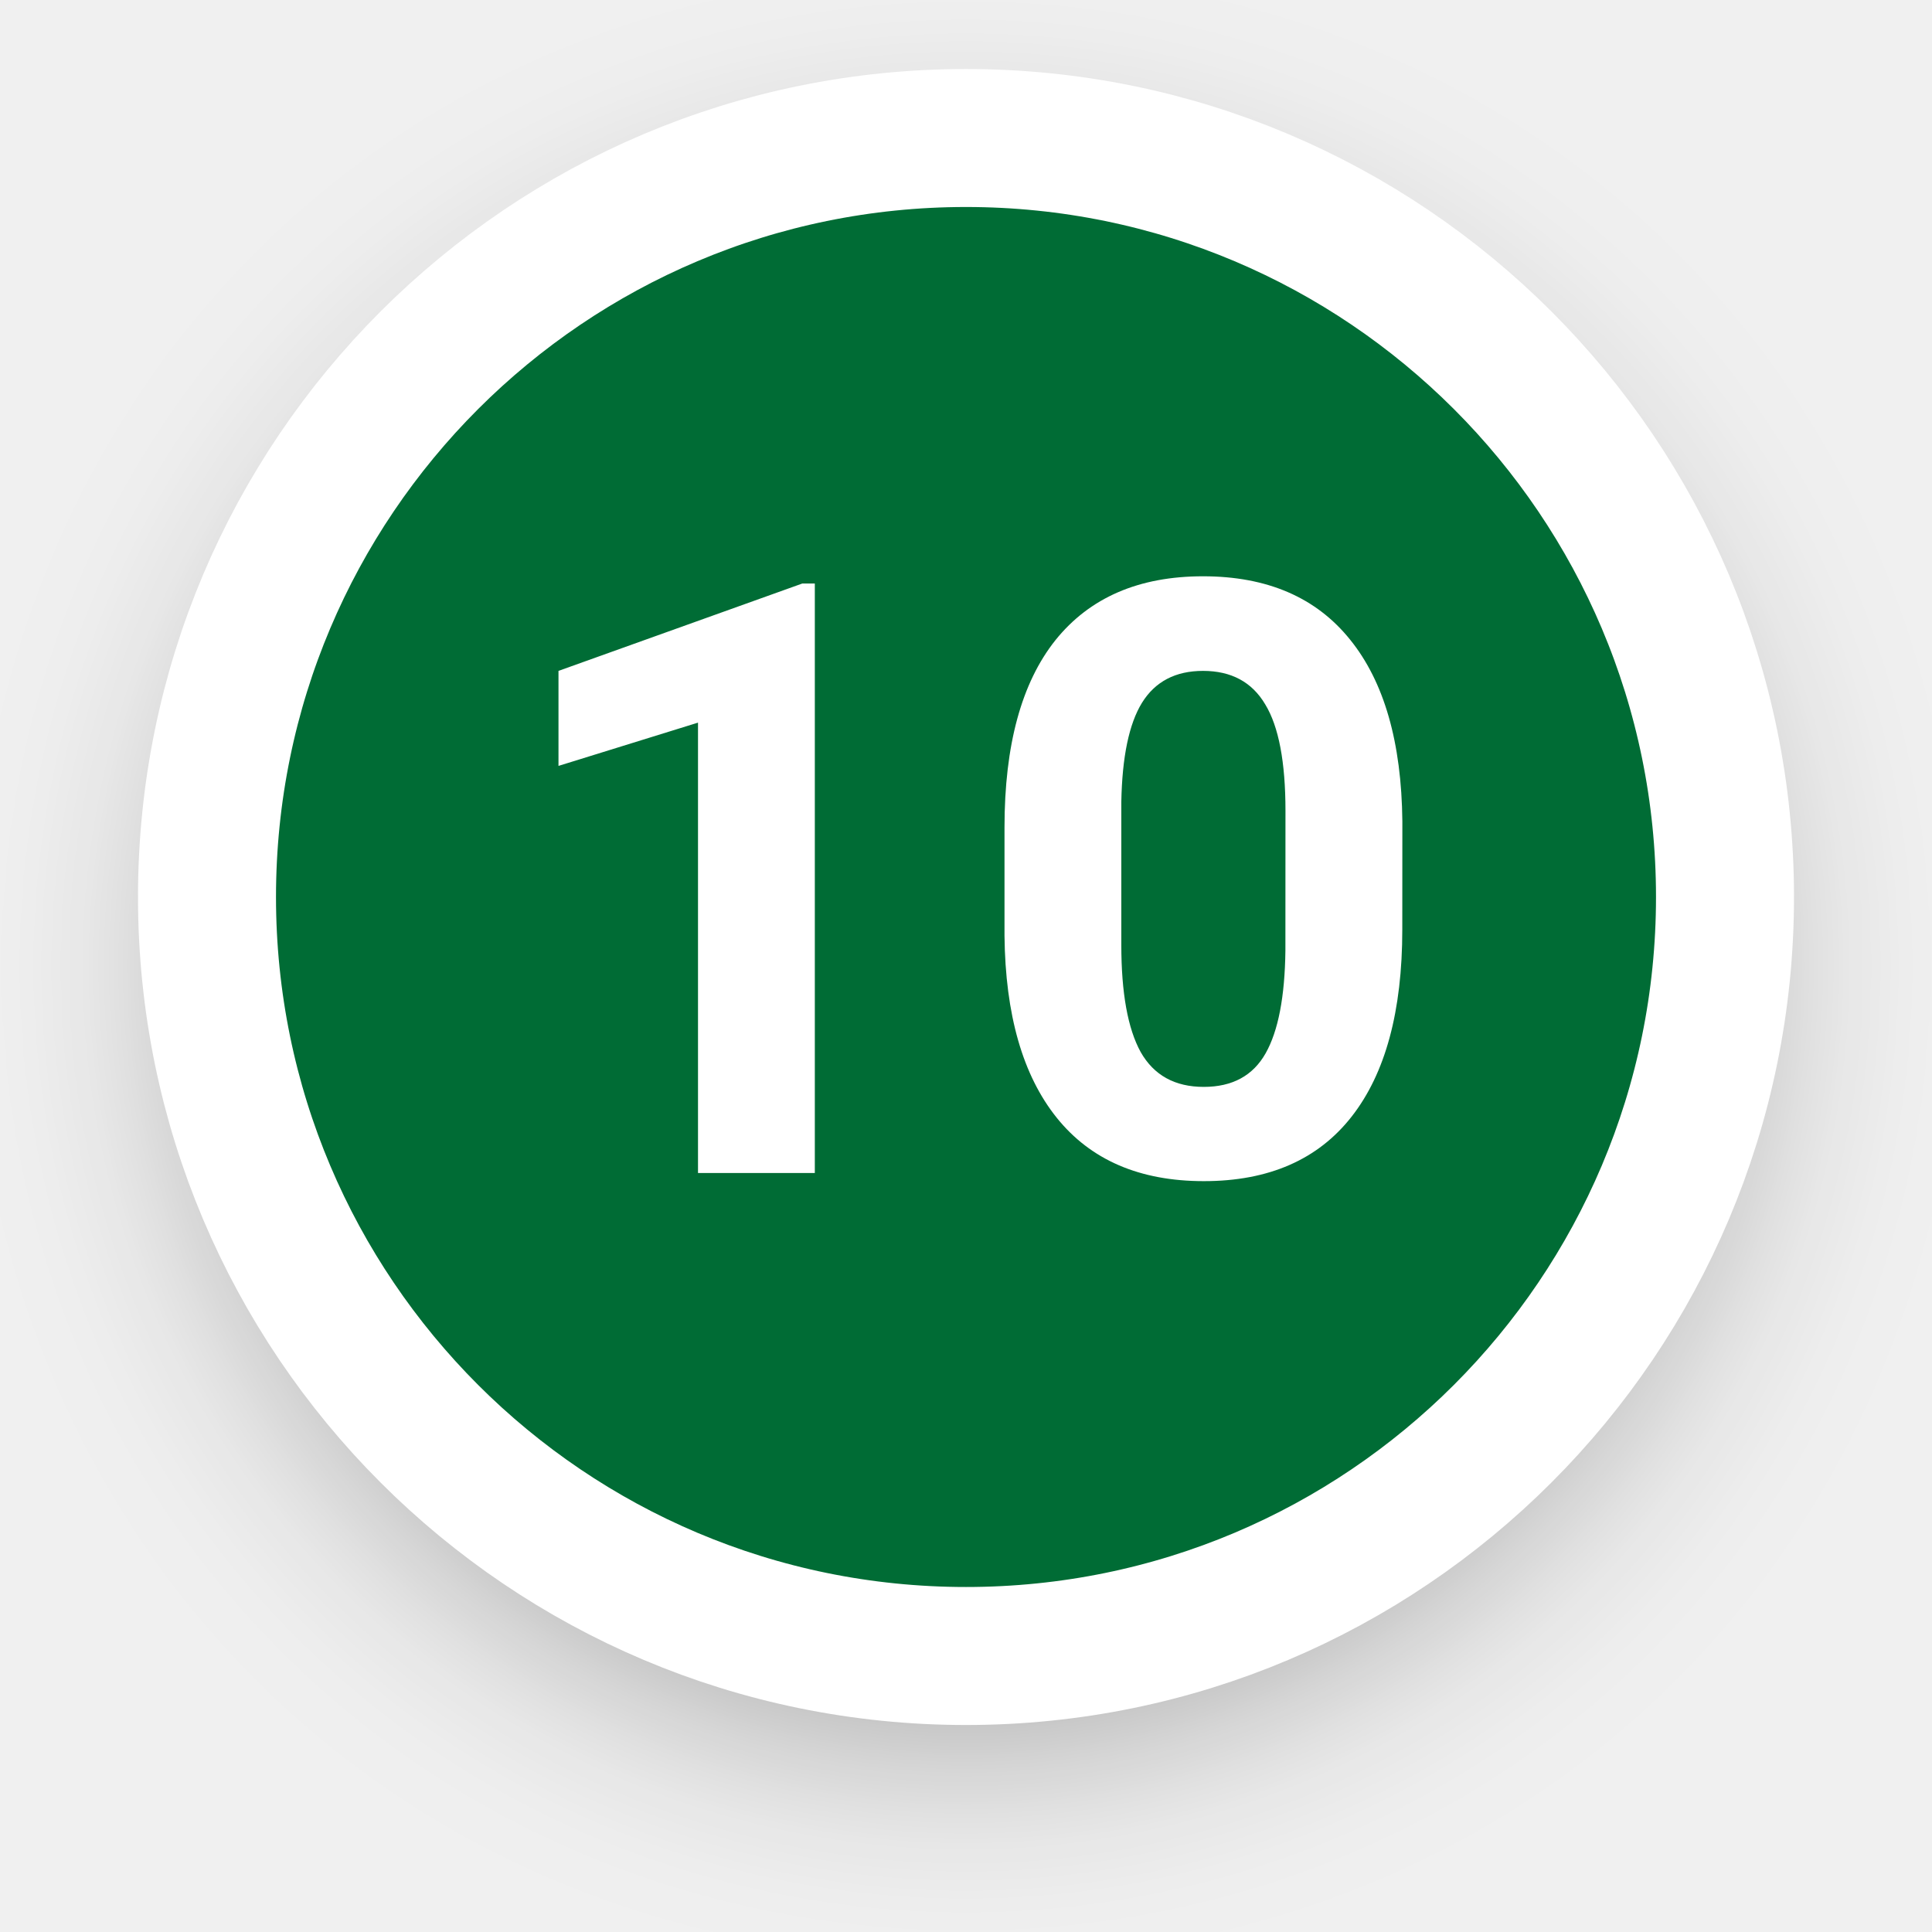
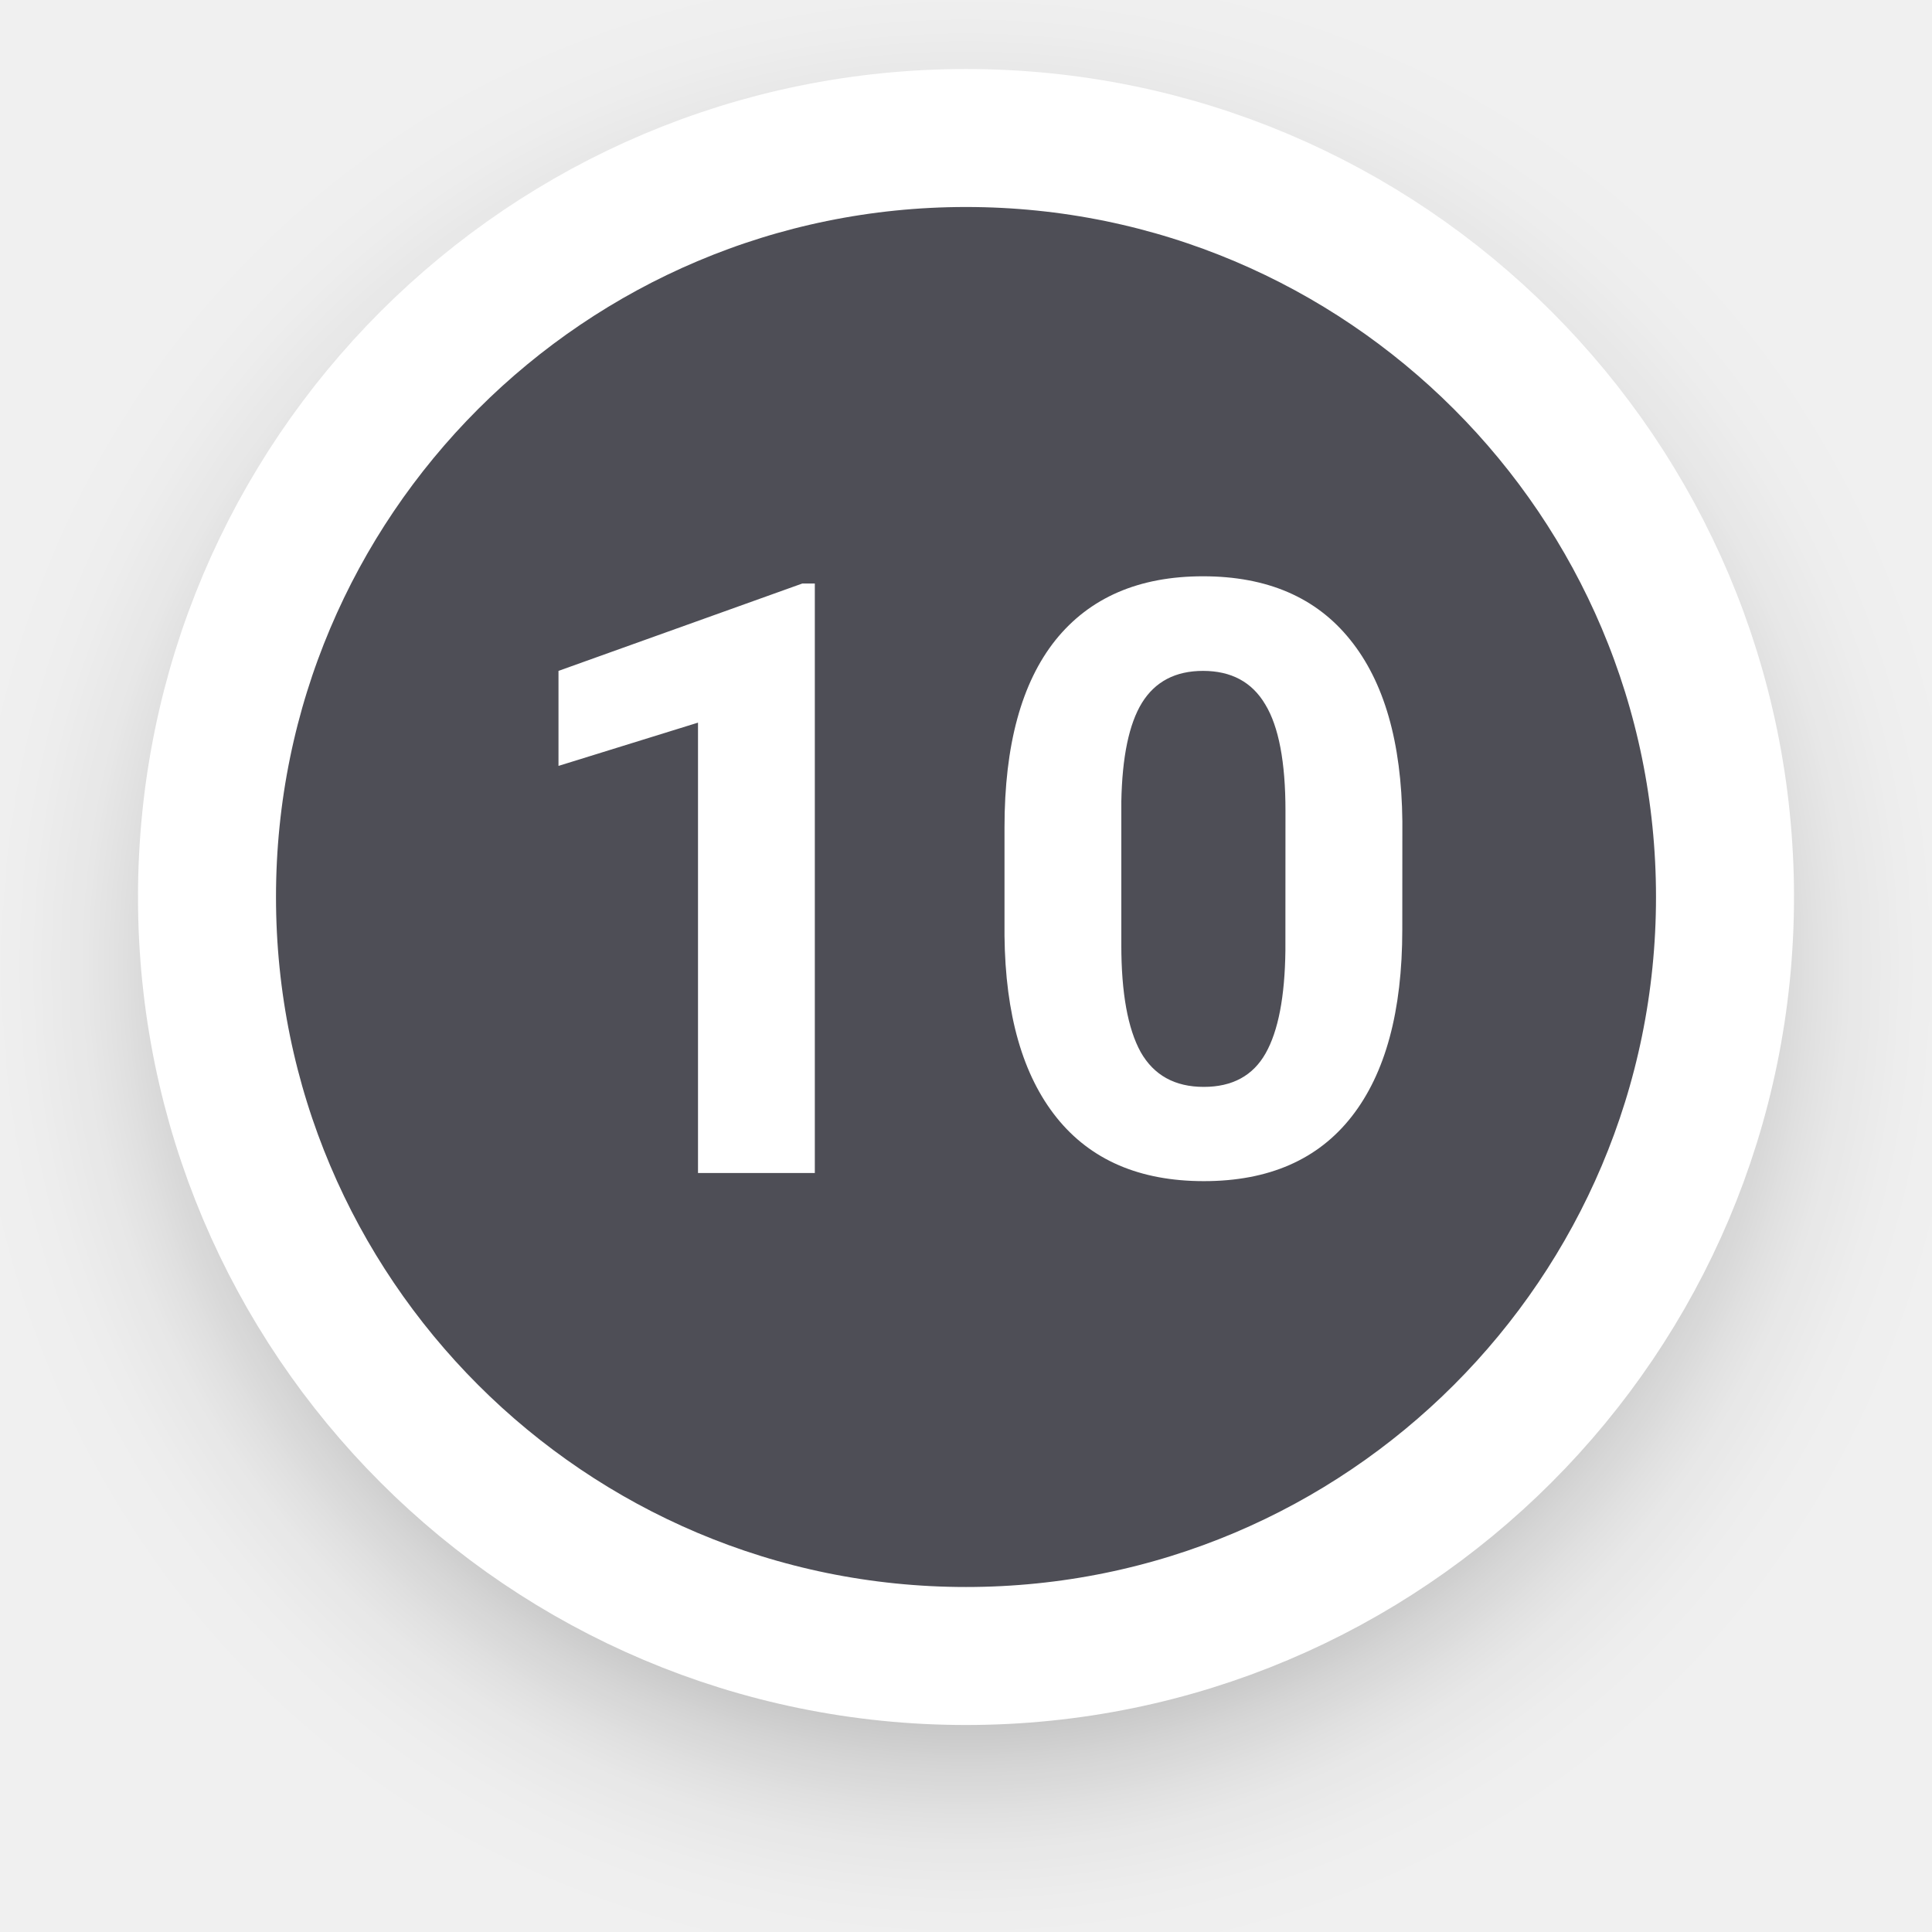
<svg xmlns="http://www.w3.org/2000/svg" width="28" height="28" version="1.1" viewBox="0 0 28 28" xml:space="preserve">
  <defs>
    <filter id="filter1" x="-.174" y="-.174" width="1.347" height="1.347" color-interpolation-filters="sRGB">
      <feGaussianBlur stdDeviation="1.593" />
    </filter>
  </defs>
  <circle cx="14" cy="14" r="11" filter="url(#filter1)" opacity=".35" />
-   <circle cx="14" cy="13" r="11" fill="#006c35" stroke="#fff" stroke-width="2" />
+   <circle cx="14" cy="13" r="11" fill="#4e4e56" stroke="#fff" stroke-width="2" />
  <path d="m11.809 17h-1.693v-6.527l-2.022 0.627v-1.377l3.533-1.266h0.182zm8.514-3.527q0 1.77-0.732 2.707-0.732 0.938-2.144 0.938-1.395 0-2.133-0.92-0.738-0.92-0.756-2.637v-1.57q0-1.787 0.738-2.713 0.744-0.926 2.139-0.926 1.395 0 2.133 0.92 0.738 0.914 0.756 2.631zm-1.693-1.723q0-1.06-0.293-1.541-0.287-0.486-0.902-0.486-0.598 0-0.885 0.463-0.281 0.457-0.299 1.435v2.074q0 1.043 0.281 1.553 0.287 0.504 0.914 0.504 0.621 0 0.896-0.486 0.275-0.486 0.287-1.488z" fill="#fff" aria-label="10" data-font-family="Roboto" data-font-size="12px" />
</svg>
